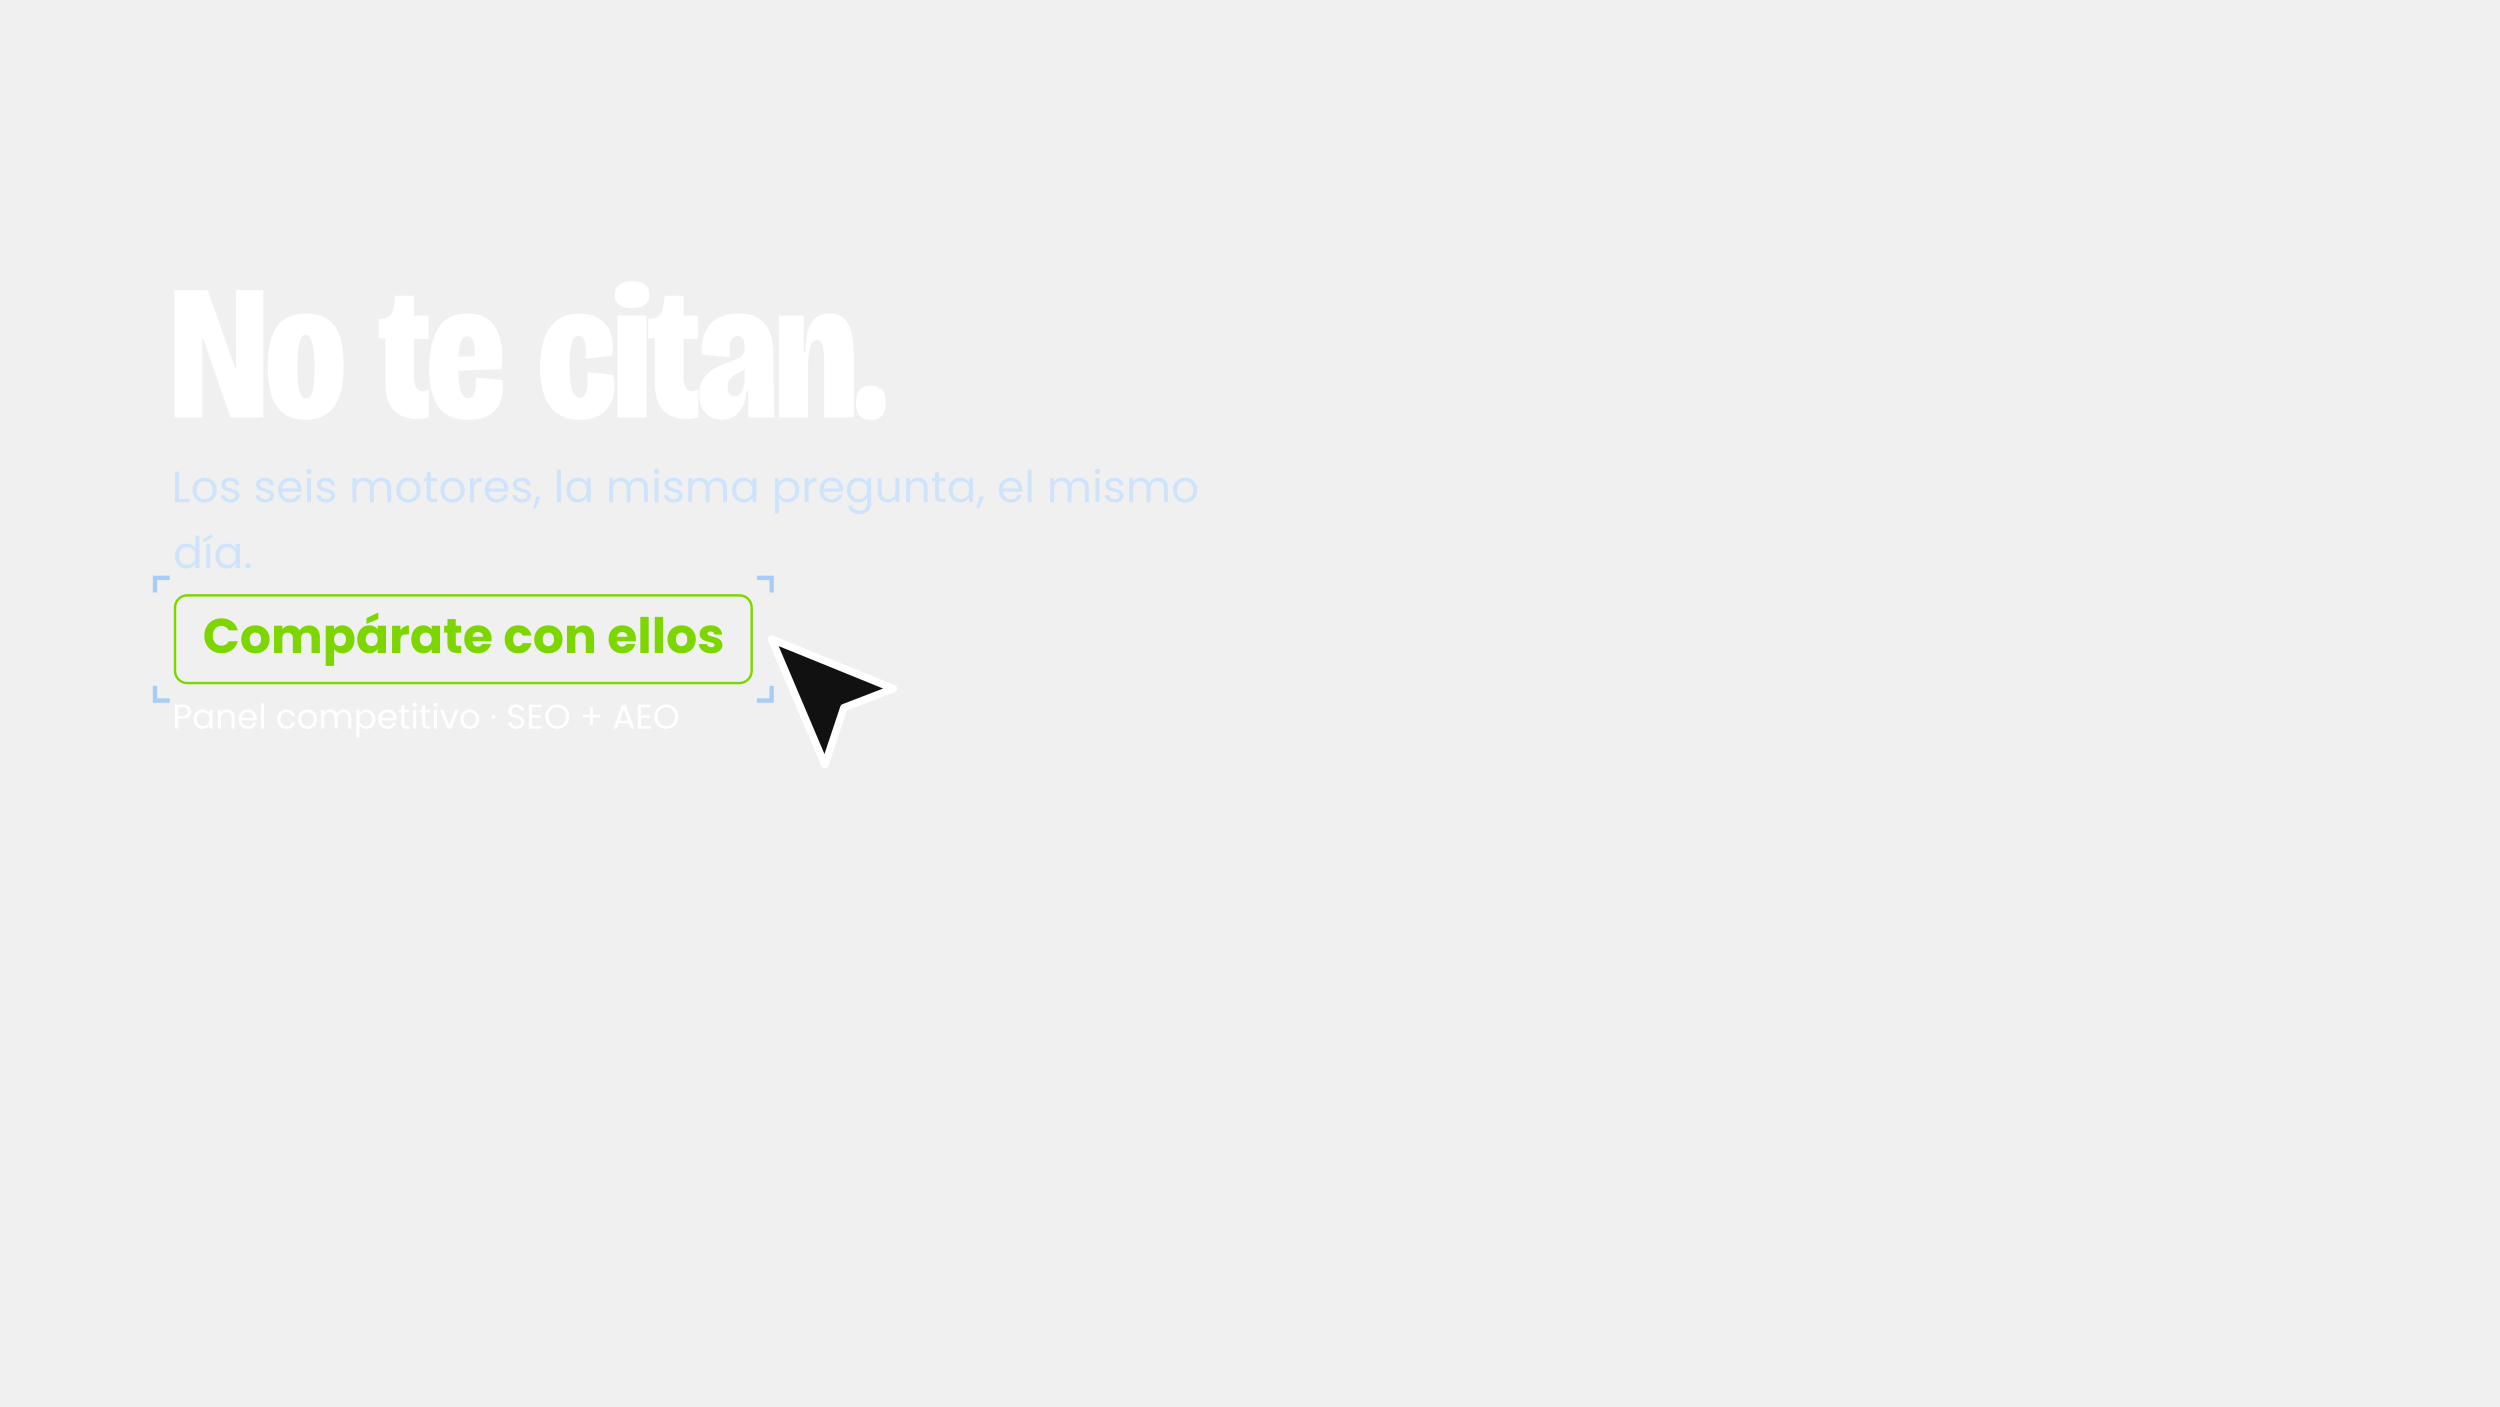
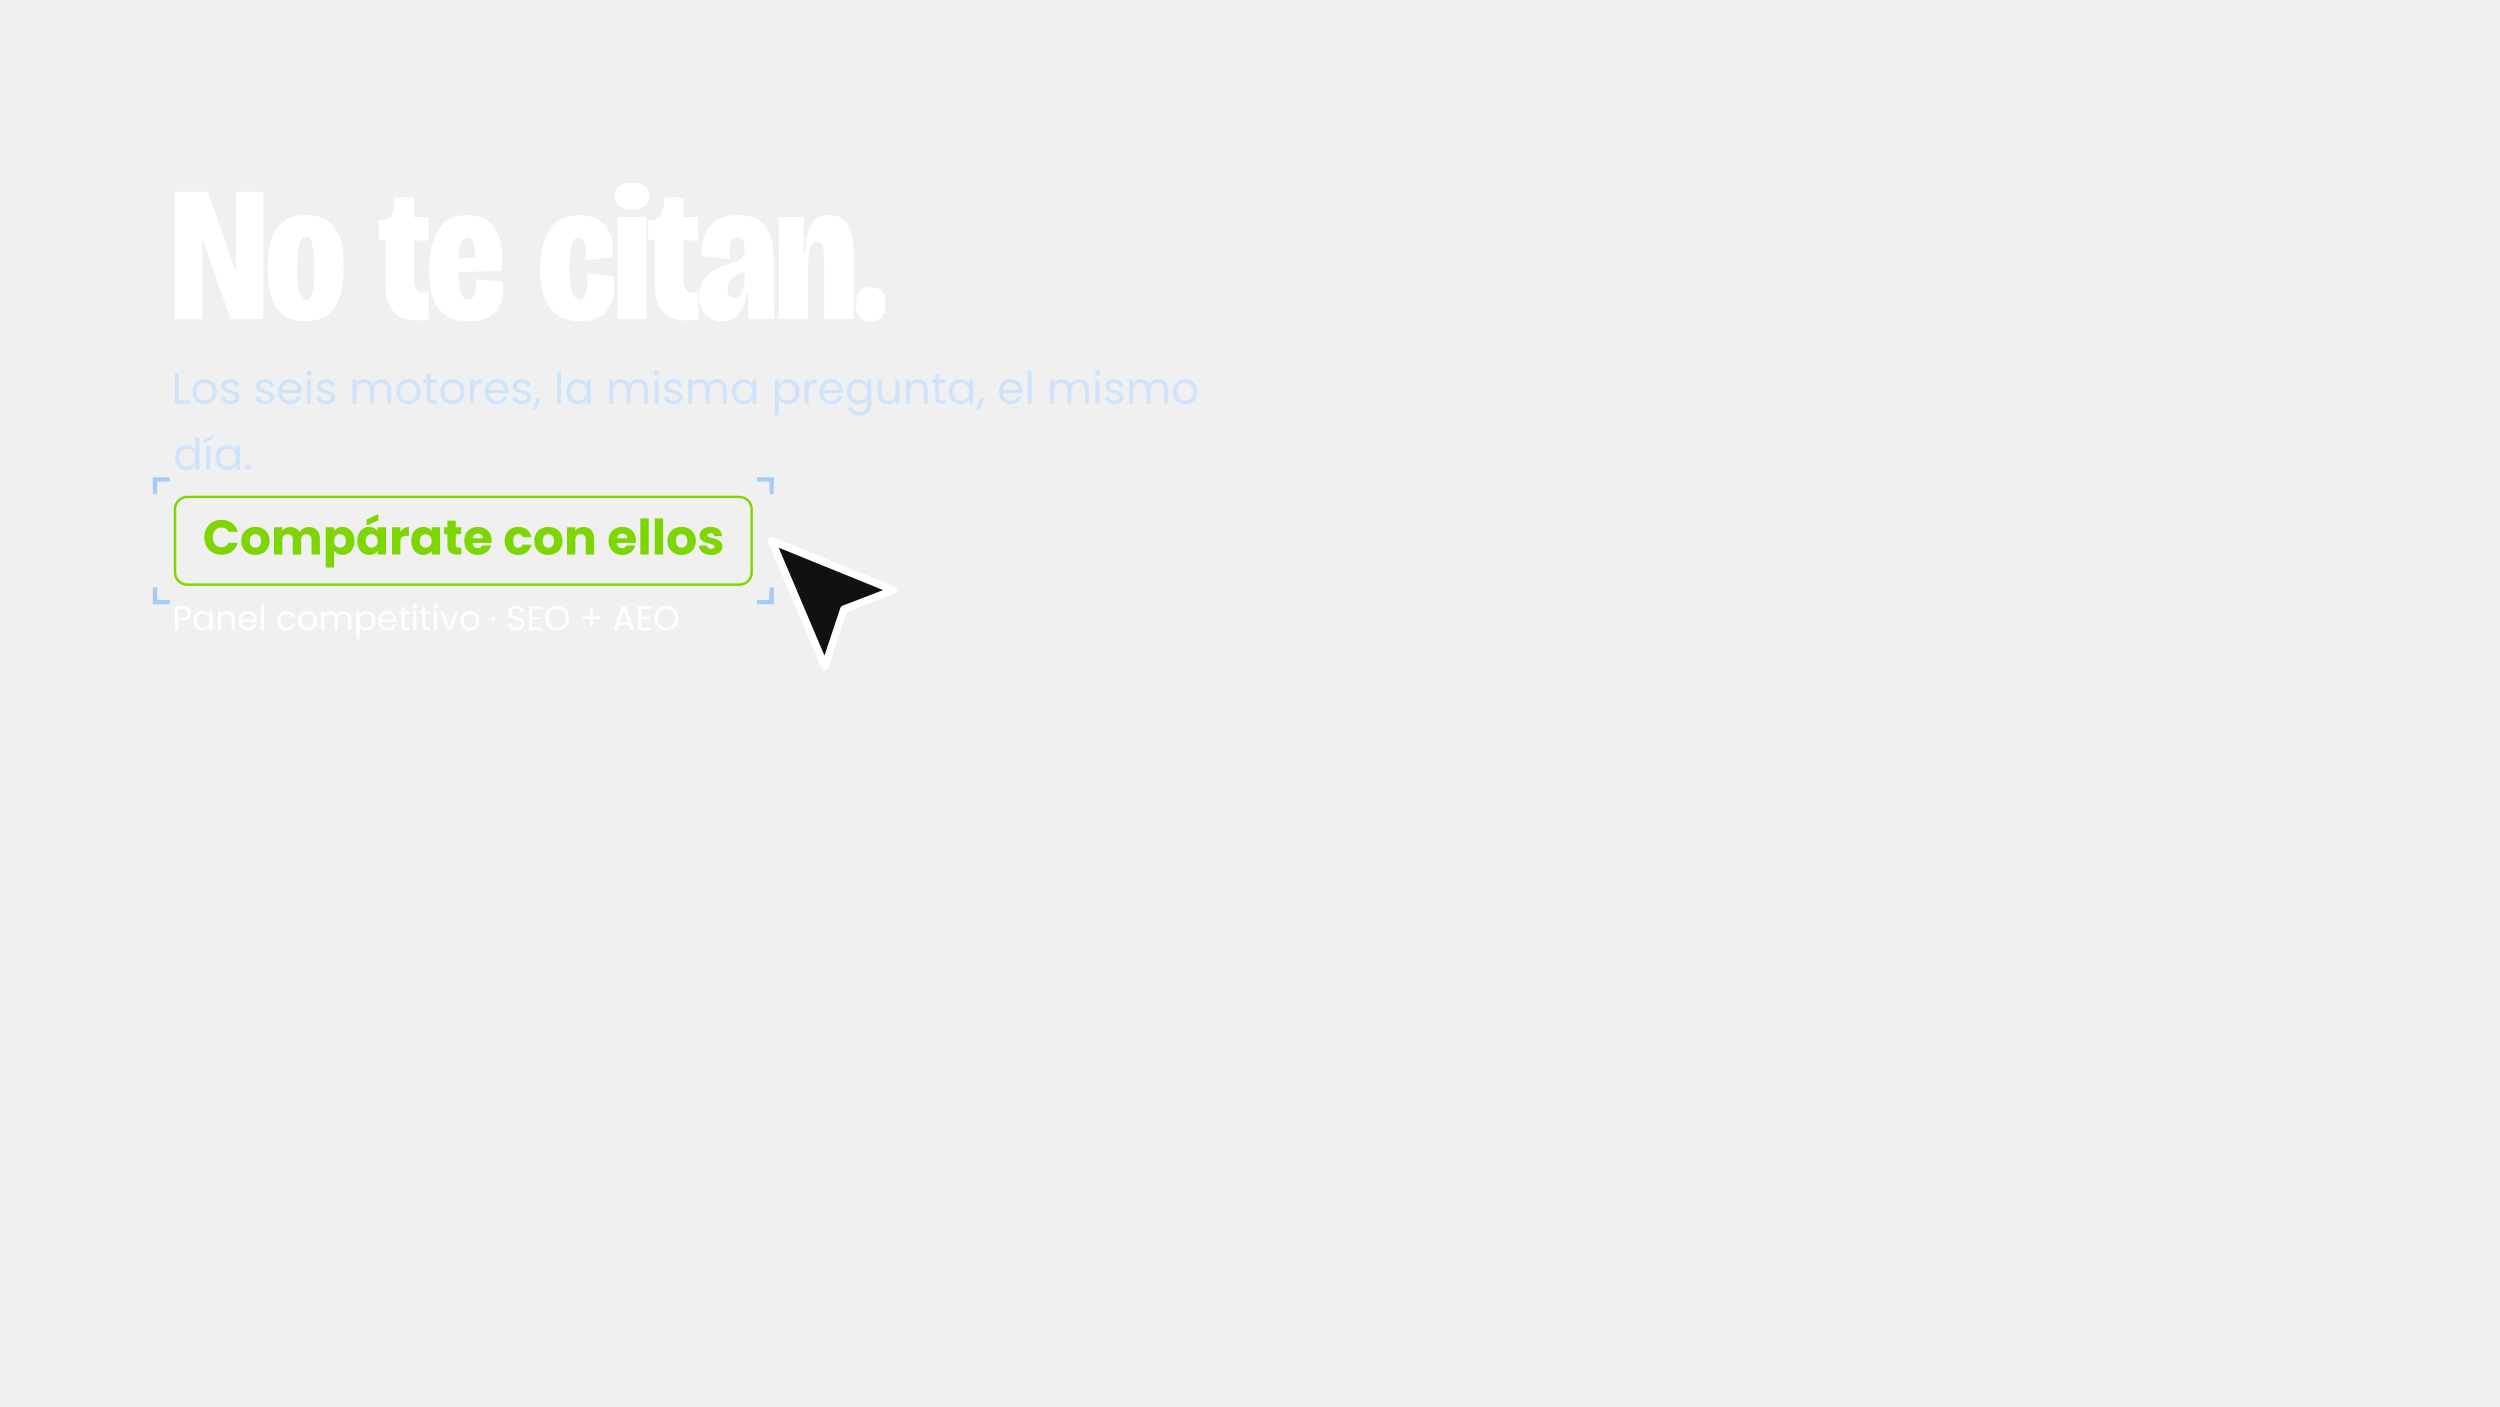
<svg xmlns="http://www.w3.org/2000/svg" width="2048" height="1152">
  <defs />
-   <g fill="#ffffff" transform="translate(138.89 341.95)">
+   <g fill="#ffffff" transform="translate(138.89 261.31)">
    <path d="M26 0L26 660L198 660L342 250L345 250L344 660L486 660L486 0L316 0L173 414L169 414L170 0Z" transform="translate(0.00 0.00) scale(0.158 -0.158)" />
    <path d="M211 -12Q144 -12 100 19.5Q56 51 36 112.5Q16 174 16 262Q16 359 38.5 420.5Q61 482 105.5 510.5Q150 539 214 539Q281 539 325 510.5Q369 482 389.5 421.5Q410 361 410 267Q410 169 387 107.5Q364 46 321 17Q278 -12 211 -12ZM213 98Q230 98 239 113.5Q248 129 253.5 164Q259 199 259 256Q259 319 253 356Q247 393 238.5 411Q230 429 212 429Q197 429 188 411Q179 393 174.5 355Q170 317 170 255Q170 170 180 134Q190 98 213 98Z" transform="translate(77.87 0.00) scale(0.158 -0.158)" />
  </g>
-   <g fill="#ffffff" transform="translate(309.72 341.95)">
+   <g fill="#ffffff" transform="translate(309.72 261.31)">
    <path d="M203 -8Q124 -8 81 37.5Q38 83 38 179L38 410L4 410L3 511L17 511Q53 514 65.5 531Q78 548 84 585L89 631L186 631L186 528L262 528L262 407L186 407L186 209Q186 172 198.5 153.5Q211 135 231 135Q241 135 248 138Q255 141 263 146L263 0Q247 -4 232.5 -6Q218 -8 203 -8Z" transform="translate(0.00 0.00) scale(0.158 -0.158)" />
    <path d="M221 -12Q160 -12 121 7Q82 26 59.5 62Q37 98 26.5 147Q16 196 16 253Q16 309 26 360Q36 411 57.5 452Q79 493 117.5 516Q156 539 214 539Q269 539 306 519Q343 499 364.5 460Q386 421 392.5 367Q399 313 390 250L117 241L117 313L266 318L250 271Q255 325 252.5 357.5Q250 390 240.5 405.5Q231 421 215 421Q196 421 186 403Q176 385 171.5 352Q167 319 167 272Q167 180 179.5 140Q192 100 219 100Q234 100 241.5 109Q249 118 253.5 132.5Q258 147 259 166Q260 185 258 207L397 194Q401 159 396.5 122.5Q392 86 373.5 56Q355 26 318 7Q281 -12 221 -12Z" transform="translate(39.23 0.00) scale(0.158 -0.158)" />
  </g>
-   <g fill="#ffffff" transform="translate(440.01 341.95)">
+   <g fill="#ffffff" transform="translate(440.01 261.31)">
    <path d="M220 -12Q163 -12 123 9Q83 30 60 67Q37 104 26 153Q15 202 15 258Q15 315 26 365.5Q37 416 59.5 455Q82 494 122 516Q162 538 218 538Q287 538 327.5 508Q368 478 383.5 428Q399 378 388 320L251 304Q255 338 252.5 365Q250 392 241 407Q232 422 216 422Q202 422 193 412.5Q184 403 179 383Q174 363 171 336Q168 309 168 274Q168 215 173.5 176.5Q179 138 190.5 120Q202 102 221 102Q241 102 251 123Q261 144 262 176Q263 208 259 235L395 221Q403 180 399 138.5Q395 97 375 62.5Q355 28 318 8Q281 -12 220 -12Z" transform="translate(0.00 0.00) scale(0.158 -0.158)" />
    <path d="M26 0L26 528L176 528L176 0ZM101 567Q59 567 35.5 584.5Q12 602 12 635Q12 669 35.5 687.5Q59 706 101 706Q146 706 168.5 688Q191 670 191 635Q191 602 168 584.5Q145 567 101 567Z" transform="translate(61.70 0.00) scale(0.158 -0.158)" />
    <path d="M203 -8Q124 -8 81 37.5Q38 83 38 179L38 410L4 410L3 511L17 511Q53 514 65.5 531Q78 548 84 585L89 631L186 631L186 528L262 528L262 407L186 407L186 209Q186 172 198.5 153.5Q211 135 231 135Q241 135 248 138Q255 141 263 146L263 0Q247 -4 232.5 -6Q218 -8 203 -8Z" transform="translate(90.44 0.00) scale(0.158 -0.158)" />
    <path d="M127 -12Q95 -12 68.5 3Q42 18 26.5 46.5Q11 75 11 117Q11 161 27.5 191Q44 221 69 240Q94 259 123 270.5Q152 282 177 290Q205 300 220 309.5Q235 319 241 332Q247 345 247 364Q247 392 237.5 407Q228 422 209 422Q193 422 182.5 410Q172 398 169.5 373.5Q167 349 169 312L24 326Q21 378 33 418.5Q45 459 69.5 485.5Q94 512 130.5 525.5Q167 539 214 539Q276 539 316 515.5Q356 492 376 443Q396 394 396 319L396 193Q396 162 397 129Q398 96 398 63.5Q398 31 400 0L266 0Q265 34 265 68Q265 102 265 136L256 136Q252 89 235 55Q218 21 190 4.5Q162 -12 127 -12ZM195 109Q206 109 215.5 115.5Q225 122 231 134Q237 146 241 160.5Q245 175 246 191L246 262L270 272Q261 261 249 252Q237 243 224 237Q211 231 199.5 224Q188 217 178.5 208.5Q169 200 163.5 187.5Q158 175 158 157Q158 130 169 119.5Q180 109 195 109Z" transform="translate(131.07 0.00) scale(0.158 -0.158)" />
    <path d="M25 0L25 319L24 528L153 528L152 341L162 341Q163 414 178 458Q193 502 220.5 520.5Q248 539 287 539Q352 539 382 488.5Q412 438 412 329L412 0L259 0L259 292Q259 349 251 374.5Q243 400 223 400Q202 400 192 378.5Q182 357 178.5 320.5Q175 284 175 238L175 0Z" transform="translate(194.22 0.00) scale(0.158 -0.158)" />
    <path d="M86 -13Q49 -13 29.5 9Q10 31 10 75Q10 120 29.5 142.5Q49 165 86 165Q126 165 145 142.5Q164 120 164 75Q164 -13 86 -13Z" transform="translate(259.63 0.00) scale(0.158 -0.158)" />
  </g>
-   <g fill="#cfe4fa" transform="translate(140.59 411.40)">
+   <g fill="#cfe4fa" transform="translate(140.59 330.76)">
    <path d="M168 74L412 74L412 0L77 0L77 697L168 697Z" transform="translate(0.00 0.00) scale(0.036 -0.036)" />
    <path d="M316 -9Q239 -9 176.5 26Q114 61 78.5 125.5Q43 190 43 275Q43 359 79.5 423.5Q116 488 179 522.5Q242 557 320 557Q398 557 461 522.5Q524 488 560.5 424Q597 360 597 275Q597 190 559.5 125.5Q522 61 458 26Q394 -9 316 -9ZM316 71Q365 71 408 94Q451 117 477.5 163Q504 209 504 275Q504 341 478 387Q452 433 410 455.5Q368 478 319 478Q269 478 227.5 455.5Q186 433 161 387Q136 341 136 275Q136 208 160.5 162Q185 116 226 93.5Q267 71 316 71Z" transform="translate(15.55 0.00) scale(0.036 -0.036)" />
    <path d="M271 -9Q208 -9 158 12.5Q108 34 79 72.5Q50 111 47 161L141 161Q145 120 179.5 94Q214 68 270 68Q322 68 352 91Q382 114 382 149Q382 185 350 202.5Q318 220 251 237Q190 253 151.5 269.5Q113 286 85.5 318.5Q58 351 58 404Q58 446 83 481Q108 516 154 536.5Q200 557 259 557Q350 557 406 511Q462 465 466 385L375 385Q372 428 340.5 454Q309 480 256 480Q207 480 178 459Q149 438 149 404Q149 377 166.5 359.5Q184 342 210.5 331.5Q237 321 284 308Q343 292 380 276.5Q417 261 443.5 230Q470 199 471 149Q471 104 446 68Q421 32 375.5 11.5Q330 -9 271 -9Z" transform="translate(38.59 0.00) scale(0.036 -0.036)" />
  </g>
-   <g fill="#cfe4fa" transform="translate(207.58 411.40)">
+   <g fill="#cfe4fa" transform="translate(207.58 330.76)">
    <path d="M271 -9Q208 -9 158 12.5Q108 34 79 72.5Q50 111 47 161L141 161Q145 120 179.5 94Q214 68 270 68Q322 68 352 91Q382 114 382 149Q382 185 350 202.5Q318 220 251 237Q190 253 151.5 269.5Q113 286 85.5 318.5Q58 351 58 404Q58 446 83 481Q108 516 154 536.5Q200 557 259 557Q350 557 406 511Q462 465 466 385L375 385Q372 428 340.5 454Q309 480 256 480Q207 480 178 459Q149 438 149 404Q149 377 166.5 359.5Q184 342 210.5 331.5Q237 321 284 308Q343 292 380 276.5Q417 261 443.5 230Q470 199 471 149Q471 104 446 68Q421 32 375.5 11.5Q330 -9 271 -9Z" transform="translate(0.00 0.00) scale(0.036 -0.036)" />
    <path d="M577 295Q577 269 574 240L136 240Q141 159 191.5 113.5Q242 68 314 68Q373 68 412.5 95.5Q452 123 468 169L566 169Q544 90 478 40.5Q412 -9 314 -9Q236 -9 174.5 26Q113 61 78 125.5Q43 190 43 275Q43 360 77 424Q111 488 172.5 522.5Q234 557 314 557Q392 557 452 523Q512 489 544.5 429.5Q577 370 577 295ZM483 314Q483 366 460 403.5Q437 441 397.5 460.5Q358 480 310 480Q241 480 192.5 436Q144 392 137 314L483 314Z" transform="translate(18.79 0.00) scale(0.036 -0.036)" />
    <path d="M124 637Q98 637 80 655Q62 673 62 699Q62 725 80 743Q98 761 124 761Q149 761 166.5 743Q184 725 184 699Q184 673 166.5 655Q149 637 124 637ZM168 548L168 0L77 0L77 548Z" transform="translate(41.11 0.00) scale(0.036 -0.036)" />
    <path d="M271 -9Q208 -9 158 12.5Q108 34 79 72.5Q50 111 47 161L141 161Q145 120 179.5 94Q214 68 270 68Q322 68 352 91Q382 114 382 149Q382 185 350 202.5Q318 220 251 237Q190 253 151.5 269.5Q113 286 85.5 318.5Q58 351 58 404Q58 446 83 481Q108 516 154 536.5Q200 557 259 557Q350 557 406 511Q462 465 466 385L375 385Q372 428 340.5 454Q309 480 256 480Q207 480 178 459Q149 438 149 404Q149 377 166.5 359.5Q184 342 210.5 331.5Q237 321 284 308Q343 292 380 276.5Q417 261 443.5 230Q470 199 471 149Q471 104 446 68Q421 32 375.5 11.5Q330 -9 271 -9Z" transform="translate(49.97 0.00) scale(0.036 -0.036)" />
  </g>
-   <g fill="#cfe4fa" transform="translate(285.96 411.40)">
+   <g fill="#cfe4fa" transform="translate(285.96 330.76)">
    <path d="M736 558Q800 558 850 531.5Q900 505 929 452Q958 399 958 323L958 0L868 0L868 310Q868 392 827.5 435.5Q787 479 718 479Q647 479 605 433.5Q563 388 563 302L563 0L473 0L473 310Q473 392 432.5 435.5Q392 479 323 479Q252 479 210 433.5Q168 388 168 302L168 0L77 0L77 548L168 548L168 469Q195 512 240.5 535Q286 558 341 558Q410 558 463 527Q516 496 542 436Q565 494 618 526Q671 558 736 558Z" transform="translate(0.00 0.00) scale(0.036 -0.036)" />
    <path d="M316 -9Q239 -9 176.5 26Q114 61 78.5 125.5Q43 190 43 275Q43 359 79.5 423.5Q116 488 179 522.5Q242 557 320 557Q398 557 461 522.5Q524 488 560.5 424Q597 360 597 275Q597 190 559.5 125.5Q522 61 458 26Q394 -9 316 -9ZM316 71Q365 71 408 94Q451 117 477.5 163Q504 209 504 275Q504 341 478 387Q452 433 410 455.5Q368 478 319 478Q269 478 227.5 455.5Q186 433 161 387Q136 341 136 275Q136 208 160.5 162Q185 116 226 93.5Q267 71 316 71Z" transform="translate(37.08 0.00) scale(0.036 -0.036)" />
    <path d="M188 473L188 150Q188 110 205 93.5Q222 77 264 77L331 77L331 0L249 0Q173 0 135 35Q97 70 97 150L97 473L26 473L26 548L97 548L97 686L188 686L188 548L331 548L331 473Z" transform="translate(60.12 0.00) scale(0.036 -0.036)" />
    <path d="M316 -9Q239 -9 176.5 26Q114 61 78.5 125.5Q43 190 43 275Q43 359 79.5 423.5Q116 488 179 522.5Q242 557 320 557Q398 557 461 522.5Q524 488 560.5 424Q597 360 597 275Q597 190 559.5 125.5Q522 61 458 26Q394 -9 316 -9ZM316 71Q365 71 408 94Q451 117 477.5 163Q504 209 504 275Q504 341 478 387Q452 433 410 455.5Q368 478 319 478Q269 478 227.5 455.5Q186 433 161 387Q136 341 136 275Q136 208 160.5 162Q185 116 226 93.5Q267 71 316 71Z" transform="translate(73.22 0.00) scale(0.036 -0.036)" />
    <path d="M168 459Q192 506 236.5 532Q281 558 345 558L345 464L321 464Q168 464 168 298L168 0L77 0L77 548L168 548L168 459Z" transform="translate(96.26 0.00) scale(0.036 -0.036)" />
    <path d="M577 295Q577 269 574 240L136 240Q141 159 191.5 113.5Q242 68 314 68Q373 68 412.5 95.5Q452 123 468 169L566 169Q544 90 478 40.5Q412 -9 314 -9Q236 -9 174.5 26Q113 61 78 125.5Q43 190 43 275Q43 360 77 424Q111 488 172.5 522.5Q234 557 314 557Q392 557 452 523Q512 489 544.5 429.5Q577 370 577 295ZM483 314Q483 366 460 403.5Q437 441 397.5 460.5Q358 480 310 480Q241 480 192.5 436Q144 392 137 314L483 314Z" transform="translate(109.69 0.00) scale(0.036 -0.036)" />
    <path d="M271 -9Q208 -9 158 12.5Q108 34 79 72.5Q50 111 47 161L141 161Q145 120 179.5 94Q214 68 270 68Q322 68 352 91Q382 114 382 149Q382 185 350 202.5Q318 220 251 237Q190 253 151.5 269.5Q113 286 85.5 318.5Q58 351 58 404Q58 446 83 481Q108 516 154 536.5Q200 557 259 557Q350 557 406 511Q462 465 466 385L375 385Q372 428 340.5 454Q309 480 256 480Q207 480 178 459Q149 438 149 404Q149 377 166.5 359.5Q184 342 210.5 331.5Q237 321 284 308Q343 292 380 276.5Q417 261 443.5 230Q470 199 471 149Q471 104 446 68Q421 32 375.5 11.5Q330 -9 271 -9Z" transform="translate(132.01 0.00) scale(0.036 -0.036)" />
    <path d="M171 126L59 -143L-2 -143L71 126Z" transform="translate(150.80 0.00) scale(0.036 -0.036)" />
  </g>
-   <g fill="#cfe4fa" transform="translate(453.50 411.40)">
+   <g fill="#cfe4fa" transform="translate(453.50 330.76)">
    <path d="M168 740L168 0L77 0L77 740Z" transform="translate(0.00 0.00) scale(0.036 -0.036)" />
    <path d="M43 276Q43 360 77 423.5Q111 487 170.5 522Q230 557 303 557Q375 557 428 526Q481 495 507 448L507 548L599 548L599 0L507 0L507 102Q480 54 426.5 22.5Q373 -9 302 -9Q229 -9 170 27Q111 63 77 128Q43 193 43 276ZM507 275Q507 337 482 383Q457 429 414.5 453.5Q372 478 321 478Q270 478 228 454Q186 430 161 384Q136 338 136 276Q136 213 161 166.5Q186 120 228 95.5Q270 71 321 71Q372 71 414.5 95.5Q457 120 482 166.5Q507 213 507 275Z" transform="translate(8.86 0.00) scale(0.036 -0.036)" />
  </g>
-   <g fill="#cfe4fa" transform="translate(496.30 411.40)">
+   <g fill="#cfe4fa" transform="translate(496.30 330.76)">
    <path d="M736 558Q800 558 850 531.5Q900 505 929 452Q958 399 958 323L958 0L868 0L868 310Q868 392 827.5 435.5Q787 479 718 479Q647 479 605 433.5Q563 388 563 302L563 0L473 0L473 310Q473 392 432.5 435.5Q392 479 323 479Q252 479 210 433.5Q168 388 168 302L168 0L77 0L77 548L168 548L168 469Q195 512 240.5 535Q286 558 341 558Q410 558 463 527Q516 496 542 436Q565 494 618 526Q671 558 736 558Z" transform="translate(0.00 0.00) scale(0.036 -0.036)" />
    <path d="M124 637Q98 637 80 655Q62 673 62 699Q62 725 80 743Q98 761 124 761Q149 761 166.5 743Q184 725 184 699Q184 673 166.5 655Q149 637 124 637ZM168 548L168 0L77 0L77 548Z" transform="translate(37.08 0.00) scale(0.036 -0.036)" />
    <path d="M271 -9Q208 -9 158 12.5Q108 34 79 72.5Q50 111 47 161L141 161Q145 120 179.5 94Q214 68 270 68Q322 68 352 91Q382 114 382 149Q382 185 350 202.5Q318 220 251 237Q190 253 151.5 269.5Q113 286 85.5 318.5Q58 351 58 404Q58 446 83 481Q108 516 154 536.5Q200 557 259 557Q350 557 406 511Q462 465 466 385L375 385Q372 428 340.5 454Q309 480 256 480Q207 480 178 459Q149 438 149 404Q149 377 166.5 359.5Q184 342 210.5 331.5Q237 321 284 308Q343 292 380 276.5Q417 261 443.5 230Q470 199 471 149Q471 104 446 68Q421 32 375.5 11.5Q330 -9 271 -9Z" transform="translate(45.94 0.00) scale(0.036 -0.036)" />
    <path d="M736 558Q800 558 850 531.5Q900 505 929 452Q958 399 958 323L958 0L868 0L868 310Q868 392 827.5 435.5Q787 479 718 479Q647 479 605 433.5Q563 388 563 302L563 0L473 0L473 310Q473 392 432.5 435.5Q392 479 323 479Q252 479 210 433.5Q168 388 168 302L168 0L77 0L77 548L168 548L168 469Q195 512 240.5 535Q286 558 341 558Q410 558 463 527Q516 496 542 436Q565 494 618 526Q671 558 736 558Z" transform="translate(64.73 0.00) scale(0.036 -0.036)" />
    <path d="M43 276Q43 360 77 423.5Q111 487 170.5 522Q230 557 303 557Q375 557 428 526Q481 495 507 448L507 548L599 548L599 0L507 0L507 102Q480 54 426.5 22.5Q373 -9 302 -9Q229 -9 170 27Q111 63 77 128Q43 193 43 276ZM507 275Q507 337 482 383Q457 429 414.5 453.5Q372 478 321 478Q270 478 228 454Q186 430 161 384Q136 338 136 276Q136 213 161 166.5Q186 120 228 95.5Q270 71 321 71Q372 71 414.5 95.5Q457 120 482 166.5Q507 213 507 275Z" transform="translate(101.81 0.00) scale(0.036 -0.036)" />
  </g>
-   <g fill="#cfe4fa" transform="translate(632.06 411.40)">
+   <g fill="#cfe4fa" transform="translate(632.06 330.76)">
    <path d="M168 447Q195 494 248.5 525.5Q302 557 373 557Q446 557 505.5 522Q565 487 599 423.5Q633 360 633 276Q633 193 599 128Q565 63 505.5 27Q446 -9 373 -9Q303 -9 249.5 22.5Q196 54 168 101L168 -260L77 -260L77 548L168 548L168 447ZM540 276Q540 338 515 384Q490 430 447.5 454Q405 478 354 478Q304 478 261.5 453.5Q219 429 193.5 382.5Q168 336 168 275Q168 213 193.5 166.5Q219 120 261.5 95.5Q304 71 354 71Q405 71 447.5 95.5Q490 120 515 166.5Q540 213 540 276Z" transform="translate(0.00 0.00) scale(0.036 -0.036)" />
    <path d="M168 459Q192 506 236.5 532Q281 558 345 558L345 464L321 464Q168 464 168 298L168 0L77 0L77 548L168 548L168 459Z" transform="translate(24.34 0.00) scale(0.036 -0.036)" />
    <path d="M577 295Q577 269 574 240L136 240Q141 159 191.5 113.5Q242 68 314 68Q373 68 412.5 95.5Q452 123 468 169L566 169Q544 90 478 40.5Q412 -9 314 -9Q236 -9 174.5 26Q113 61 78 125.5Q43 190 43 275Q43 360 77 424Q111 488 172.5 522.5Q234 557 314 557Q392 557 452 523Q512 489 544.5 429.5Q577 370 577 295ZM483 314Q483 366 460 403.5Q437 441 397.5 460.5Q358 480 310 480Q241 480 192.5 436Q144 392 137 314L483 314Z" transform="translate(37.76 0.00) scale(0.036 -0.036)" />
    <path d="M303 557Q374 557 427.5 526Q481 495 507 448L507 548L599 548L599 -12Q599 -87 567 -145.5Q535 -204 475.5 -237Q416 -270 337 -270Q229 -270 157 -219Q85 -168 72 -80L162 -80Q177 -130 224 -160.5Q271 -191 337 -191Q412 -191 459.5 -144Q507 -97 507 -12L507 103Q480 55 427 23Q374 -9 303 -9Q230 -9 170.5 27Q111 63 77 128Q43 193 43 276Q43 360 77 423.5Q111 487 170.5 522Q230 557 303 557ZM507 275Q507 337 482 383Q457 429 414.5 453.5Q372 478 321 478Q270 478 228 454Q186 430 161 384Q136 338 136 276Q136 213 161 166.5Q186 120 228 95.5Q270 71 321 71Q372 71 414.5 95.5Q457 120 482 166.5Q507 213 507 275Z" transform="translate(60.08 0.00) scale(0.036 -0.036)" />
    <path d="M563 548L563 0L472 0L472 81Q446 39 399.5 15.5Q353 -8 297 -8Q233 -8 182 18.5Q131 45 101.5 98Q72 151 72 227L72 548L162 548L162 239Q162 158 203 114.5Q244 71 315 71Q388 71 430 116Q472 161 472 247L472 548Z" transform="translate(84.42 0.00) scale(0.036 -0.036)" />
    <path d="M344 558Q444 558 506 497.5Q568 437 568 323L568 0L478 0L478 310Q478 392 437 435.5Q396 479 325 479Q253 479 210.5 434Q168 389 168 303L168 0L77 0L77 548L168 548L168 470Q195 512 241.5 535Q288 558 344 558Z" transform="translate(107.46 0.00) scale(0.036 -0.036)" />
    <path d="M188 473L188 150Q188 110 205 93.5Q222 77 264 77L331 77L331 0L249 0Q173 0 135 35Q97 70 97 150L97 473L26 473L26 548L97 548L97 686L188 686L188 548L331 548L331 473Z" transform="translate(130.50 0.00) scale(0.036 -0.036)" />
    <path d="M43 276Q43 360 77 423.5Q111 487 170.5 522Q230 557 303 557Q375 557 428 526Q481 495 507 448L507 548L599 548L599 0L507 0L507 102Q480 54 426.5 22.5Q373 -9 302 -9Q229 -9 170 27Q111 63 77 128Q43 193 43 276ZM507 275Q507 337 482 383Q457 429 414.5 453.5Q372 478 321 478Q270 478 228 454Q186 430 161 384Q136 338 136 276Q136 213 161 166.5Q186 120 228 95.5Q270 71 321 71Q372 71 414.5 95.5Q457 120 482 166.5Q507 213 507 275Z" transform="translate(143.60 0.00) scale(0.036 -0.036)" />
    <path d="M171 126L59 -143L-2 -143L71 126Z" transform="translate(167.94 0.00) scale(0.036 -0.036)" />
  </g>
-   <g fill="#cfe4fa" transform="translate(816.74 411.40)">
+   <g fill="#cfe4fa" transform="translate(816.74 330.76)">
    <path d="M577 295Q577 269 574 240L136 240Q141 159 191.5 113.5Q242 68 314 68Q373 68 412.5 95.5Q452 123 468 169L566 169Q544 90 478 40.5Q412 -9 314 -9Q236 -9 174.5 26Q113 61 78 125.5Q43 190 43 275Q43 360 77 424Q111 488 172.5 522.5Q234 557 314 557Q392 557 452 523Q512 489 544.5 429.5Q577 370 577 295ZM483 314Q483 366 460 403.5Q437 441 397.5 460.5Q358 480 310 480Q241 480 192.5 436Q144 392 137 314L483 314Z" transform="translate(0.00 0.00) scale(0.036 -0.036)" />
    <path d="M168 740L168 0L77 0L77 740Z" transform="translate(22.32 0.00) scale(0.036 -0.036)" />
  </g>
-   <g fill="#cfe4fa" transform="translate(857.53 411.40)">
+   <g fill="#cfe4fa" transform="translate(857.53 330.76)">
    <path d="M736 558Q800 558 850 531.5Q900 505 929 452Q958 399 958 323L958 0L868 0L868 310Q868 392 827.5 435.5Q787 479 718 479Q647 479 605 433.5Q563 388 563 302L563 0L473 0L473 310Q473 392 432.5 435.5Q392 479 323 479Q252 479 210 433.5Q168 388 168 302L168 0L77 0L77 548L168 548L168 469Q195 512 240.5 535Q286 558 341 558Q410 558 463 527Q516 496 542 436Q565 494 618 526Q671 558 736 558Z" transform="translate(0.00 0.00) scale(0.036 -0.036)" />
    <path d="M124 637Q98 637 80 655Q62 673 62 699Q62 725 80 743Q98 761 124 761Q149 761 166.5 743Q184 725 184 699Q184 673 166.5 655Q149 637 124 637ZM168 548L168 0L77 0L77 548Z" transform="translate(37.08 0.00) scale(0.036 -0.036)" />
    <path d="M271 -9Q208 -9 158 12.5Q108 34 79 72.5Q50 111 47 161L141 161Q145 120 179.5 94Q214 68 270 68Q322 68 352 91Q382 114 382 149Q382 185 350 202.5Q318 220 251 237Q190 253 151.5 269.5Q113 286 85.5 318.5Q58 351 58 404Q58 446 83 481Q108 516 154 536.5Q200 557 259 557Q350 557 406 511Q462 465 466 385L375 385Q372 428 340.5 454Q309 480 256 480Q207 480 178 459Q149 438 149 404Q149 377 166.5 359.5Q184 342 210.5 331.5Q237 321 284 308Q343 292 380 276.5Q417 261 443.5 230Q470 199 471 149Q471 104 446 68Q421 32 375.5 11.5Q330 -9 271 -9Z" transform="translate(45.94 0.00) scale(0.036 -0.036)" />
    <path d="M736 558Q800 558 850 531.5Q900 505 929 452Q958 399 958 323L958 0L868 0L868 310Q868 392 827.5 435.5Q787 479 718 479Q647 479 605 433.5Q563 388 563 302L563 0L473 0L473 310Q473 392 432.5 435.5Q392 479 323 479Q252 479 210 433.5Q168 388 168 302L168 0L77 0L77 548L168 548L168 469Q195 512 240.5 535Q286 558 341 558Q410 558 463 527Q516 496 542 436Q565 494 618 526Q671 558 736 558Z" transform="translate(64.73 0.00) scale(0.036 -0.036)" />
    <path d="M316 -9Q239 -9 176.5 26Q114 61 78.5 125.5Q43 190 43 275Q43 359 79.5 423.5Q116 488 179 522.5Q242 557 320 557Q398 557 461 522.5Q524 488 560.5 424Q597 360 597 275Q597 190 559.5 125.5Q522 61 458 26Q394 -9 316 -9ZM316 71Q365 71 408 94Q451 117 477.5 163Q504 209 504 275Q504 341 478 387Q452 433 410 455.5Q368 478 319 478Q269 478 227.5 455.5Q186 433 161 387Q136 341 136 275Q136 208 160.5 162Q185 116 226 93.5Q267 71 316 71Z" transform="translate(101.81 0.00) scale(0.036 -0.036)" />
  </g>
-   <g fill="#cfe4fa" transform="translate(141.81 465.40)">
+   <g fill="#cfe4fa" transform="translate(141.81 384.76)">
    <path d="M43 276Q43 360 77 423.5Q111 487 170.5 522Q230 557 304 557Q368 557 423 527.5Q478 498 507 450L507 740L599 740L599 0L507 0L507 103Q480 54 427 22.5Q374 -9 303 -9Q230 -9 170.5 27Q111 63 77 128Q43 193 43 276ZM507 275Q507 337 482 383Q457 429 414.5 453.5Q372 478 321 478Q270 478 228 454Q186 430 161 384Q136 338 136 276Q136 213 161 166.5Q186 120 228 95.5Q270 71 321 71Q372 71 414.5 95.5Q457 120 482 166.5Q507 213 507 275Z" transform="translate(0.00 0.00) scale(0.036 -0.036)" />
    <path d="M168 548L168 0L77 0L77 548ZM220 703L7 589L7 657L220 782Z" transform="translate(24.34 0.00) scale(0.036 -0.036)" />
    <path d="M43 276Q43 360 77 423.5Q111 487 170.5 522Q230 557 303 557Q375 557 428 526Q481 495 507 448L507 548L599 548L599 0L507 0L507 102Q480 54 426.5 22.5Q373 -9 302 -9Q229 -9 170 27Q111 63 77 128Q43 193 43 276ZM507 275Q507 337 482 383Q457 429 414.5 453.5Q372 478 321 478Q270 478 228 454Q186 430 161 384Q136 338 136 276Q136 213 161 166.5Q186 120 228 95.5Q270 71 321 71Q372 71 414.5 95.5Q457 120 482 166.5Q507 213 507 275Z" transform="translate(33.19 0.00) scale(0.036 -0.036)" />
    <path d="M106 -6Q80 -6 62 12Q44 30 44 56Q44 82 62 100Q80 118 106 118Q131 118 148.5 100Q166 82 166 56Q166 30 148.5 12Q131 -6 106 -6Z" transform="translate(57.53 0.00) scale(0.036 -0.036)" />
  </g>
-   <rect x="143.36" y="487.722" width="472.4" height="71.84" rx="10" fill="none" stroke="#7ed600" stroke-width="2" />
-   <g fill="#7ed600" transform="translate(166.04 534.92)">
+   <rect x="143.36" y="407.082" width="472.4" height="71.84" rx="10" fill="none" stroke="#7ed600" stroke-width="2" />
+   <g fill="#7ed600" transform="translate(166.04 454.28)">
    <path d="M33 352Q33 456 78 537.5Q123 619 203.5 664.5Q284 710 386 710Q511 710 600 644Q689 578 719 464L531 464Q510 508 471.5 531Q433 554 384 554Q305 554 256 499Q207 444 207 352Q207 260 256 205Q305 150 384 150Q433 150 471.5 173Q510 196 531 240L719 240Q689 126 600 60.5Q511 -5 386 -5Q284 -5 203.5 40.5Q123 86 78 167Q33 248 33 352Z" transform="translate(0.00 0.00) scale(0.04 -0.04)" />
    <path d="M316 -8Q234 -8 168.5 27Q103 62 65.5 127Q28 192 28 279Q28 365 66 430.5Q104 496 170 531Q236 566 318 566Q400 566 466 531Q532 496 570 430.5Q608 365 608 279Q608 193 569.5 127.5Q531 62 464.5 27Q398 -8 316 -8ZM316 140Q365 140 399.5 176Q434 212 434 279Q434 346 400.5 382Q367 418 318 418Q268 418 235 382.5Q202 347 202 279Q202 212 234.5 176Q267 140 316 140Z" transform="translate(30.48 0.00) scale(0.04 -0.04)" />
    <path d="M774 564Q878 564 939.5 501Q1001 438 1001 326L1001 0L831 0L831 303Q831 357 802.5 386.5Q774 416 724 416Q674 416 645.5 386.5Q617 357 617 303L617 0L447 0L447 303Q447 357 418.5 386.5Q390 416 340 416Q290 416 261.5 386.5Q233 357 233 303L233 0L62 0L62 558L233 558L233 488Q259 523 301 543.5Q343 564 396 564Q459 564 508.5 537Q558 510 586 460Q615 506 665 535Q715 564 774 564Z" transform="translate(55.96 0.00) scale(0.04 -0.04)" />
    <path d="M233 479Q258 518 302 542Q346 566 405 566Q474 566 530 531Q586 496 618.5 431Q651 366 651 280Q651 194 618.5 128.5Q586 63 530 27.5Q474 -8 405 -8Q347 -8 302.5 16Q258 40 233 78L233 -266L62 -266L62 558L233 558L233 479ZM477 280Q477 344 441.5 380.5Q406 417 354 417Q303 417 267.5 380Q232 343 232 279Q232 215 267.5 178Q303 141 354 141Q405 141 441 178.5Q477 216 477 280Z" transform="translate(98.32 0.00) scale(0.04 -0.04)" />
    <path d="M28 280Q28 366 60.5 431Q93 496 149 531Q205 566 274 566Q333 566 377.5 542Q422 518 446 479L446 558L617 558L617 0L446 0L446 79Q421 40 376.5 16Q332 -8 273 -8Q205 -8 149 27.5Q93 63 60.5 128.5Q28 194 28 280ZM446 279Q446 343 410.5 380Q375 417 324 417Q273 417 237.5 380.5Q202 344 202 280Q202 216 237.5 178.5Q273 141 324 141Q375 141 410.5 178Q446 215 446 279ZM459 697L218 596L218 714L459 830Z" transform="translate(125.48 0.00) scale(0.04 -0.04)" />
    <path d="M233 465Q263 511 308 537.5Q353 564 408 564L408 383L361 383Q297 383 265 355.5Q233 328 233 259L233 0L62 0L62 558L233 558L233 465Z" transform="translate(152.64 0.00) scale(0.04 -0.04)" />
    <path d="M28 280Q28 366 60.5 431Q93 496 149 531Q205 566 274 566Q333 566 377.5 542Q422 518 446 479L446 558L617 558L617 0L446 0L446 79Q421 40 376.5 16Q332 -8 273 -8Q205 -8 149 27.5Q93 63 60.5 128.5Q28 194 28 280ZM446 279Q446 343 410.5 380Q375 417 324 417Q273 417 237.5 380.5Q202 344 202 280Q202 216 237.5 178.5Q273 141 324 141Q375 141 410.5 178Q446 215 446 279Z" transform="translate(169.76 0.00) scale(0.04 -0.04)" />
    <path d="M373 145L373 0L286 0Q193 0 141 45.5Q89 91 89 194L89 416L21 416L21 558L89 558L89 694L260 694L260 558L372 558L372 416L260 416L260 192Q260 167 272 156Q284 145 312 145Z" transform="translate(196.92 0.00) scale(0.04 -0.04)" />
    <path d="M588 288Q588 264 585 238L198 238Q202 186 231.5 158.5Q261 131 304 131Q368 131 393 185L575 185Q561 130 524.5 86Q488 42 433 17Q378 -8 310 -8Q228 -8 164 27Q100 62 64 127Q28 192 28 279Q28 366 63.5 431Q99 496 163 531Q227 566 310 566Q391 566 454 532Q517 498 552.5 435Q588 372 588 288ZM413 333Q413 377 383 403Q353 429 308 429Q265 429 235.5 404Q206 379 199 333Z" transform="translate(213.16 0.00) scale(0.04 -0.04)" />
    <path d="M28 279Q28 366 63.5 431Q99 496 162.5 531Q226 566 308 566Q413 566 483.5 511Q554 456 576 356L394 356Q371 420 305 420Q258 420 230 383.5Q202 347 202 279Q202 211 230 174.5Q258 138 305 138Q371 138 394 202L576 202Q554 104 483 48Q412 -8 308 -8Q226 -8 162.5 27Q99 62 63.5 127Q28 192 28 279Z" transform="translate(246.28 0.00) scale(0.04 -0.04)" />
    <path d="M316 -8Q234 -8 168.5 27Q103 62 65.5 127Q28 192 28 279Q28 365 66 430.5Q104 496 170 531Q236 566 318 566Q400 566 466 531Q532 496 570 430.5Q608 365 608 279Q608 193 569.5 127.5Q531 62 464.5 27Q398 -8 316 -8ZM316 140Q365 140 399.5 176Q434 212 434 279Q434 346 400.5 382Q367 418 318 418Q268 418 235 382.5Q202 347 202 279Q202 212 234.5 176Q267 140 316 140Z" transform="translate(270.48 0.00) scale(0.04 -0.04)" />
    <path d="M402 564Q500 564 558.5 500.5Q617 437 617 326L617 0L447 0L447 303Q447 359 418 390Q389 421 340 421Q291 421 262 390Q233 359 233 303L233 0L62 0L62 558L233 558L233 484Q259 521 303 542.5Q347 564 402 564Z" transform="translate(295.96 0.00) scale(0.04 -0.04)" />
    <path d="M588 288Q588 264 585 238L198 238Q202 186 231.5 158.5Q261 131 304 131Q368 131 393 185L575 185Q561 130 524.5 86Q488 42 433 17Q378 -8 310 -8Q228 -8 164 27Q100 62 64 127Q28 192 28 279Q28 366 63.5 431Q99 496 163 531Q227 566 310 566Q391 566 454 532Q517 498 552.5 435Q588 372 588 288ZM413 333Q413 377 383 403Q353 429 308 429Q265 429 235.5 404Q206 379 199 333Z" transform="translate(331.40 0.00) scale(0.04 -0.04)" />
    <path d="M233 740L233 0L62 0L62 740Z" transform="translate(356.04 0.00) scale(0.04 -0.04)" />
    <path d="M233 740L233 0L62 0L62 740Z" transform="translate(367.84 0.00) scale(0.04 -0.04)" />
    <path d="M316 -8Q234 -8 168.5 27Q103 62 65.5 127Q28 192 28 279Q28 365 66 430.5Q104 496 170 531Q236 566 318 566Q400 566 466 531Q532 496 570 430.5Q608 365 608 279Q608 193 569.5 127.5Q531 62 464.5 27Q398 -8 316 -8ZM316 140Q365 140 399.5 176Q434 212 434 279Q434 346 400.5 382Q367 418 318 418Q268 418 235 382.5Q202 347 202 279Q202 212 234.5 176Q267 140 316 140Z" transform="translate(379.64 0.00) scale(0.04 -0.04)" />
    <path d="M289 -8Q216 -8 159 17Q102 42 69 85.5Q36 129 32 183L201 183Q204 154 228 136Q252 118 287 118Q319 118 336.5 130.5Q354 143 354 163Q354 187 329 198.5Q304 210 248 224Q188 238 148 253.5Q108 269 79 302.5Q50 336 50 393Q50 441 76.5 480.5Q103 520 154.5 543Q206 566 277 566Q382 566 442.5 514Q503 462 512 376L354 376Q350 405 328.5 422Q307 439 272 439Q242 439 226 427.5Q210 416 210 396Q210 372 235.5 360Q261 348 315 336Q377 320 416 304.5Q455 289 484.5 254.5Q514 220 515 162Q515 113 487.5 74.5Q460 36 408.5 14Q357 -8 289 -8Z" transform="translate(405.12 0.00) scale(0.04 -0.04)" />
  </g>
-   <g fill="#ffffff" transform="translate(141.20 596.87)">
+   <g fill="#ffffff" transform="translate(141.20 516.23)">
    <path d="M543 493Q543 406 483.5 348.5Q424 291 302 291L168 291L168 0L77 0L77 697L302 697Q420 697 481.5 640Q543 583 543 493ZM302 366Q378 366 414 399Q450 432 450 493Q450 622 302 622L168 622L168 366L302 366Z" transform="translate(0.00 0.00) scale(0.028 -0.028)" />
    <path d="M43 276Q43 360 77 423.5Q111 487 170.5 522Q230 557 303 557Q375 557 428 526Q481 495 507 448L507 548L599 548L599 0L507 0L507 102Q480 54 426.5 22.5Q373 -9 302 -9Q229 -9 170 27Q111 63 77 128Q43 193 43 276ZM507 275Q507 337 482 383Q457 429 414.5 453.5Q372 478 321 478Q270 478 228 454Q186 430 161 384Q136 338 136 276Q136 213 161 166.5Q186 120 228 95.5Q270 71 321 71Q372 71 414.5 95.5Q457 120 482 166.5Q507 213 507 275Z" transform="translate(16.21 0.00) scale(0.028 -0.028)" />
    <path d="M344 558Q444 558 506 497.5Q568 437 568 323L568 0L478 0L478 310Q478 392 437 435.5Q396 479 325 479Q253 479 210.5 434Q168 389 168 303L168 0L77 0L77 548L168 548L168 470Q195 512 241.5 535Q288 558 344 558Z" transform="translate(35.14 0.00) scale(0.028 -0.028)" />
    <path d="M577 295Q577 269 574 240L136 240Q141 159 191.5 113.5Q242 68 314 68Q373 68 412.5 95.5Q452 123 468 169L566 169Q544 90 478 40.5Q412 -9 314 -9Q236 -9 174.5 26Q113 61 78 125.5Q43 190 43 275Q43 360 77 424Q111 488 172.5 522.5Q234 557 314 557Q392 557 452 523Q512 489 544.5 429.5Q577 370 577 295ZM483 314Q483 366 460 403.5Q437 441 397.5 460.5Q358 480 310 480Q241 480 192.5 436Q144 392 137 314L483 314Z" transform="translate(53.06 0.00) scale(0.028 -0.028)" />
    <path d="M168 740L168 0L77 0L77 740Z" transform="translate(70.42 0.00) scale(0.028 -0.028)" />
    <path d="M43 275Q43 360 77 423.5Q111 487 171.5 522Q232 557 310 557Q411 557 476.5 508Q542 459 563 372L465 372Q451 422 410.5 451Q370 480 310 480Q232 480 184 426.5Q136 373 136 275Q136 176 184 122Q232 68 310 68Q370 68 410 96Q450 124 465 176L563 176Q541 92 475 41.5Q409 -9 310 -9Q232 -9 171.5 26Q111 61 77 125Q43 189 43 275Z" transform="translate(84.78 0.00) scale(0.028 -0.028)" />
    <path d="M316 -9Q239 -9 176.5 26Q114 61 78.5 125.5Q43 190 43 275Q43 359 79.5 423.5Q116 488 179 522.5Q242 557 320 557Q398 557 461 522.5Q524 488 560.5 424Q597 360 597 275Q597 190 559.5 125.5Q522 61 458 26Q394 -9 316 -9ZM316 71Q365 71 408 94Q451 117 477.5 163Q504 209 504 275Q504 341 478 387Q452 433 410 455.5Q368 478 319 478Q269 478 227.5 455.5Q186 433 161 387Q136 341 136 275Q136 208 160.5 162Q185 116 226 93.5Q267 71 316 71Z" transform="translate(101.78 0.00) scale(0.028 -0.028)" />
    <path d="M736 558Q800 558 850 531.5Q900 505 929 452Q958 399 958 323L958 0L868 0L868 310Q868 392 827.5 435.5Q787 479 718 479Q647 479 605 433.5Q563 388 563 302L563 0L473 0L473 310Q473 392 432.5 435.5Q392 479 323 479Q252 479 210 433.5Q168 388 168 302L168 0L77 0L77 548L168 548L168 469Q195 512 240.5 535Q286 558 341 558Q410 558 463 527Q516 496 542 436Q565 494 618 526Q671 558 736 558Z" transform="translate(119.70 0.00) scale(0.028 -0.028)" />
    <path d="M168 447Q195 494 248.5 525.5Q302 557 373 557Q446 557 505.5 522Q565 487 599 423.5Q633 360 633 276Q633 193 599 128Q565 63 505.5 27Q446 -9 373 -9Q303 -9 249.5 22.5Q196 54 168 101L168 -260L77 -260L77 548L168 548L168 447ZM540 276Q540 338 515 384Q490 430 447.5 454Q405 478 354 478Q304 478 261.5 453.5Q219 429 193.5 382.5Q168 336 168 275Q168 213 193.5 166.5Q219 120 261.5 95.5Q304 71 354 71Q405 71 447.5 95.5Q490 120 515 166.5Q540 213 540 276Z" transform="translate(148.54 0.00) scale(0.028 -0.028)" />
    <path d="M577 295Q577 269 574 240L136 240Q141 159 191.5 113.5Q242 68 314 68Q373 68 412.5 95.5Q452 123 468 169L566 169Q544 90 478 40.5Q412 -9 314 -9Q236 -9 174.5 26Q113 61 78 125.5Q43 190 43 275Q43 360 77 424Q111 488 172.5 522.5Q234 557 314 557Q392 557 452 523Q512 489 544.5 429.5Q577 370 577 295ZM483 314Q483 366 460 403.5Q437 441 397.5 460.5Q358 480 310 480Q241 480 192.5 436Q144 392 137 314L483 314Z" transform="translate(167.47 0.00) scale(0.028 -0.028)" />
    <path d="M188 473L188 150Q188 110 205 93.5Q222 77 264 77L331 77L331 0L249 0Q173 0 135 35Q97 70 97 150L97 473L26 473L26 548L97 548L97 686L188 686L188 548L331 548L331 473Z" transform="translate(184.83 0.00) scale(0.028 -0.028)" />
    <path d="M124 637Q98 637 80 655Q62 673 62 699Q62 725 80 743Q98 761 124 761Q149 761 166.5 743Q184 725 184 699Q184 673 166.5 655Q149 637 124 637ZM168 548L168 0L77 0L77 548Z" transform="translate(195.02 0.00) scale(0.028 -0.028)" />
    <path d="M188 473L188 150Q188 110 205 93.5Q222 77 264 77L331 77L331 0L249 0Q173 0 135 35Q97 70 97 150L97 473L26 473L26 548L97 548L97 686L188 686L188 548L331 548L331 473Z" transform="translate(201.91 0.00) scale(0.028 -0.028)" />
    <path d="M124 637Q98 637 80 655Q62 673 62 699Q62 725 80 743Q98 761 124 761Q149 761 166.5 743Q184 725 184 699Q184 673 166.5 655Q149 637 124 637ZM168 548L168 0L77 0L77 548Z" transform="translate(212.10 0.00) scale(0.028 -0.028)" />
    <path d="M281 84L451 548L548 548L333 0L227 0L12 548L110 548Z" transform="translate(218.99 0.00) scale(0.028 -0.028)" />
    <path d="M316 -9Q239 -9 176.5 26Q114 61 78.5 125.5Q43 190 43 275Q43 359 79.5 423.5Q116 488 179 522.5Q242 557 320 557Q398 557 461 522.5Q524 488 560.5 424Q597 360 597 275Q597 190 559.5 125.5Q522 61 458 26Q394 -9 316 -9ZM316 71Q365 71 408 94Q451 117 477.5 163Q504 209 504 275Q504 341 478 387Q452 433 410 455.5Q368 478 319 478Q269 478 227.5 455.5Q186 433 161 387Q136 341 136 275Q136 208 160.5 162Q185 116 226 93.5Q267 71 316 71Z" transform="translate(234.70 0.00) scale(0.028 -0.028)" />
    <path d="M109 279Q83 279 65 297Q47 315 47 341Q47 367 65 385Q83 403 109 403Q134 403 151.5 385Q169 367 169 341Q169 315 151.5 297Q134 279 109 279Z" transform="translate(260.09 0.00) scale(0.028 -0.028)" />
    <path d="M298 -7Q229 -7 174.5 17.5Q120 42 89 85.5Q58 129 57 186L154 186Q159 137 194.5 103.5Q230 70 298 70Q363 70 400.5 102.5Q438 135 438 186Q438 226 416 251Q394 276 361 289Q328 302 272 317Q203 335 161.5 353Q120 371 90.5 409.5Q61 448 61 513Q61 570 90 614Q119 658 171.5 682Q224 706 292 706Q390 706 452.5 657Q515 608 523 527L423 527Q418 567 381 597.5Q344 628 283 628Q226 628 190 598.5Q154 569 154 516Q154 478 175.5 454Q197 430 228.5 417.5Q260 405 317 389Q386 370 428 351.5Q470 333 500 294.5Q530 256 530 190Q530 139 503 94Q476 49 423 21Q370 -7 298 -7Z" transform="translate(273.50 0.00) scale(0.028 -0.028)" />
    <path d="M168 623L168 390L422 390L422 315L168 315L168 75L452 75L452 0L77 0L77 698L452 698L452 623Z" transform="translate(289.94 0.00) scale(0.028 -0.028)" />
    <path d="M393 -7Q296 -7 216 38.5Q136 84 89.5 165.5Q43 247 43 349Q43 451 89.5 532.5Q136 614 216 659.5Q296 705 393 705Q491 705 571 659.5Q651 614 697 533Q743 452 743 349Q743 246 697 165Q651 84 571 38.5Q491 -7 393 -7ZM393 72Q466 72 524.5 106Q583 140 616.5 203Q650 266 650 349Q650 433 616.5 495.5Q583 558 525 592Q467 626 393 626Q319 626 261 592Q203 558 169.5 495.5Q136 433 136 349Q136 266 169.5 203Q203 140 261.5 106Q320 72 393 72Z" transform="translate(304.30 0.00) scale(0.028 -0.028)" />
    <path d="M597 327L384 327L384 111L299 111L299 327L87 327L87 404L299 404L299 621L384 621L384 404L597 404Z" transform="translate(333.79 0.00) scale(0.028 -0.028)" />
    <path d="M489 155L185 155L129 0L33 0L285 693L390 693L641 0L545 0ZM463 229L337 581L211 229Z" transform="translate(360.39 0.00) scale(0.028 -0.028)" />
    <path d="M168 623L168 390L422 390L422 315L168 315L168 75L452 75L452 0L77 0L77 698L452 698L452 623Z" transform="translate(379.26 0.00) scale(0.028 -0.028)" />
    <path d="M393 -7Q296 -7 216 38.5Q136 84 89.5 165.5Q43 247 43 349Q43 451 89.5 532.5Q136 614 216 659.5Q296 705 393 705Q491 705 571 659.5Q651 614 697 533Q743 452 743 349Q743 246 697 165Q651 84 571 38.5Q491 -7 393 -7ZM393 72Q466 72 524.5 106Q583 140 616.5 203Q650 266 650 349Q650 433 616.5 495.5Q583 558 525 592Q467 626 393 626Q319 626 261 592Q203 558 169.5 495.5Q136 433 136 349Q136 266 169.5 203Q203 140 261.5 106Q320 72 393 72Z" transform="translate(393.62 0.00) scale(0.028 -0.028)" />
  </g>
  <g data-axis-collaboration-selection="cta" data-axis-selection-variant="open-brackets">
-     <path d="M 139.037 473.386 H 126.976 V 485.447 M 620.083 473.386 H 632.144 V 485.447 M 632.144 561.837 V 573.898 H 620.083 M 139.037 573.898 H 126.976 V 561.837" fill="none" stroke="#a6cdf5" stroke-width="3.604" />
-     <g data-axis-cursor-id="usuario" data-axis-cursor-kind="local" data-axis-cursor-state="acting" data-axis-cursor-action="select" data-axis-cursor-direction="north-west" data-axis-cursor-hotspot-x="632.144" data-axis-cursor-hotspot-y="523.642" transform="translate(632.144 523.642) rotate(0) scale(3.114)">
+     <path d="M 139.037 392.746 H 126.976 V 404.807 M 620.083 392.746 H 632.144 V 404.807 M 632.144 481.197 V 493.258 H 620.083 M 139.037 493.258 H 126.976 V 481.197" fill="none" stroke="#a6cdf5" stroke-width="3.604" />
+     <g data-axis-cursor-id="usuario" data-axis-cursor-kind="local" data-axis-cursor-state="acting" data-axis-cursor-action="select" data-axis-cursor-direction="north-west" data-axis-cursor-hotspot-x="632.144" data-axis-cursor-hotspot-y="443.002" transform="translate(632.144 443.002) rotate(0) scale(3.114)">
      <path d="M 0 0 L 32 13 L 19 18 L 14 33 Z" fill="#111111" stroke="#ffffff" stroke-width="1.973" stroke-linejoin="round" />
    </g>
  </g>
</svg>
